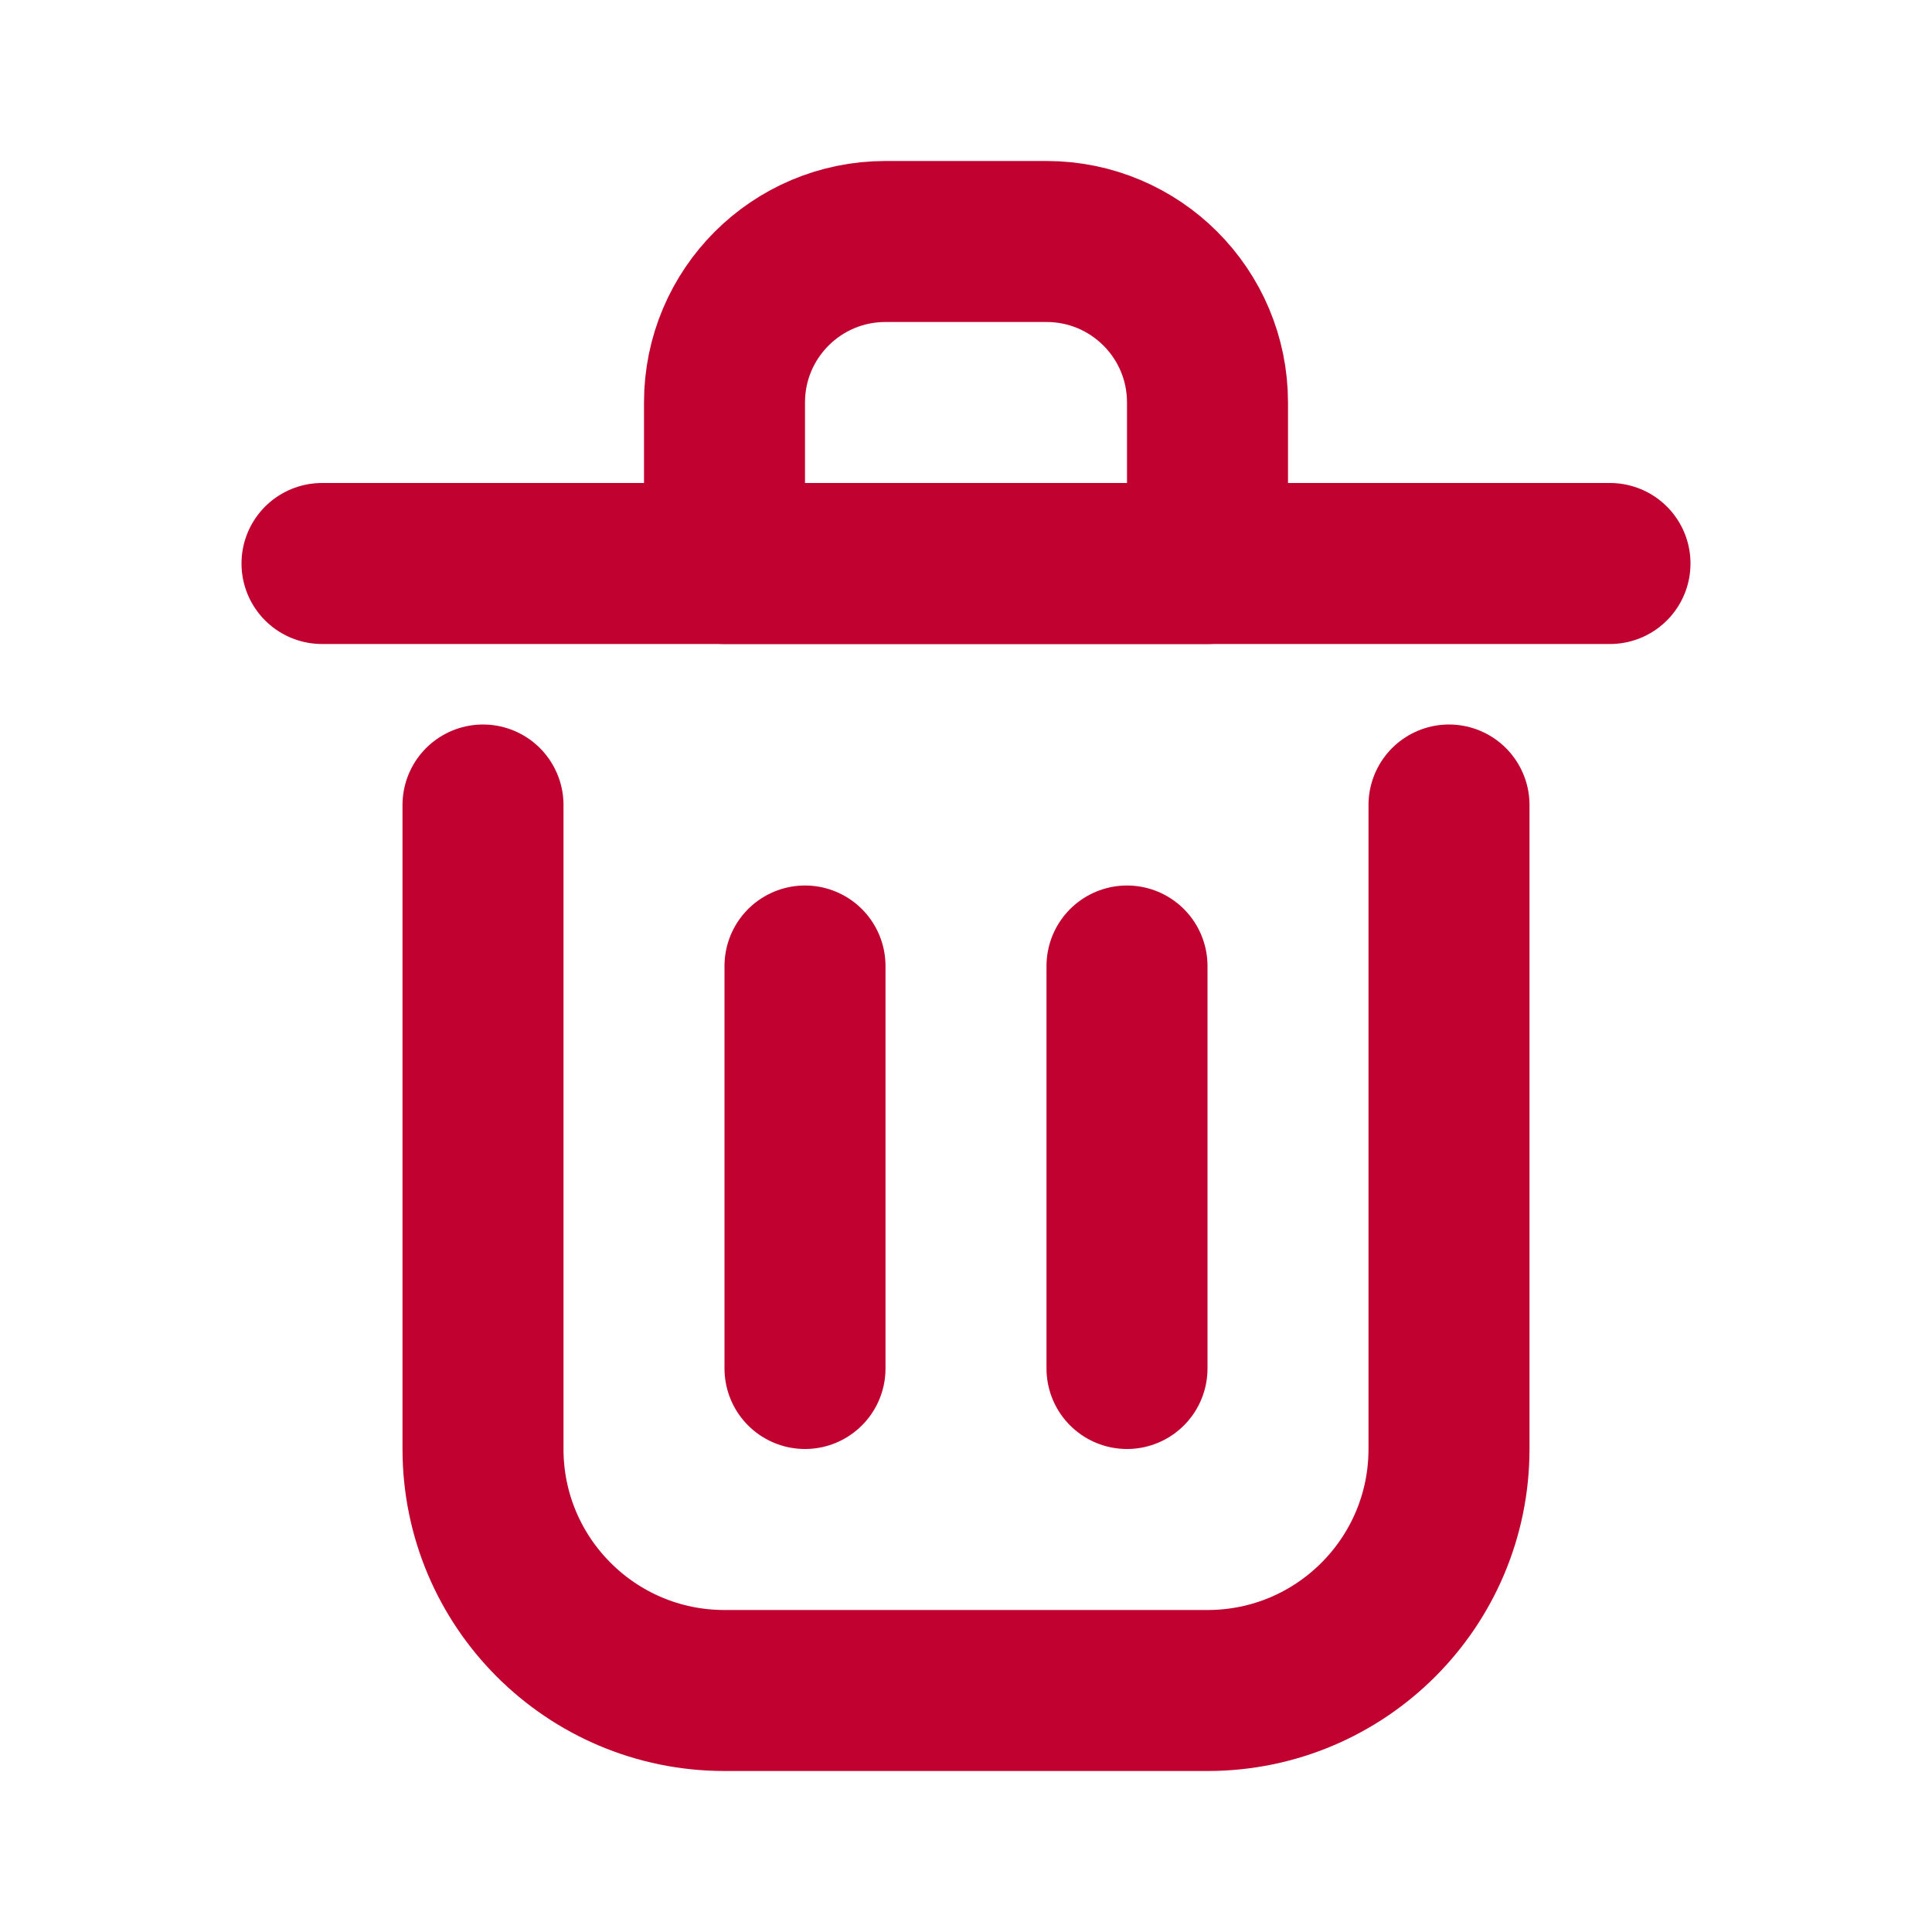
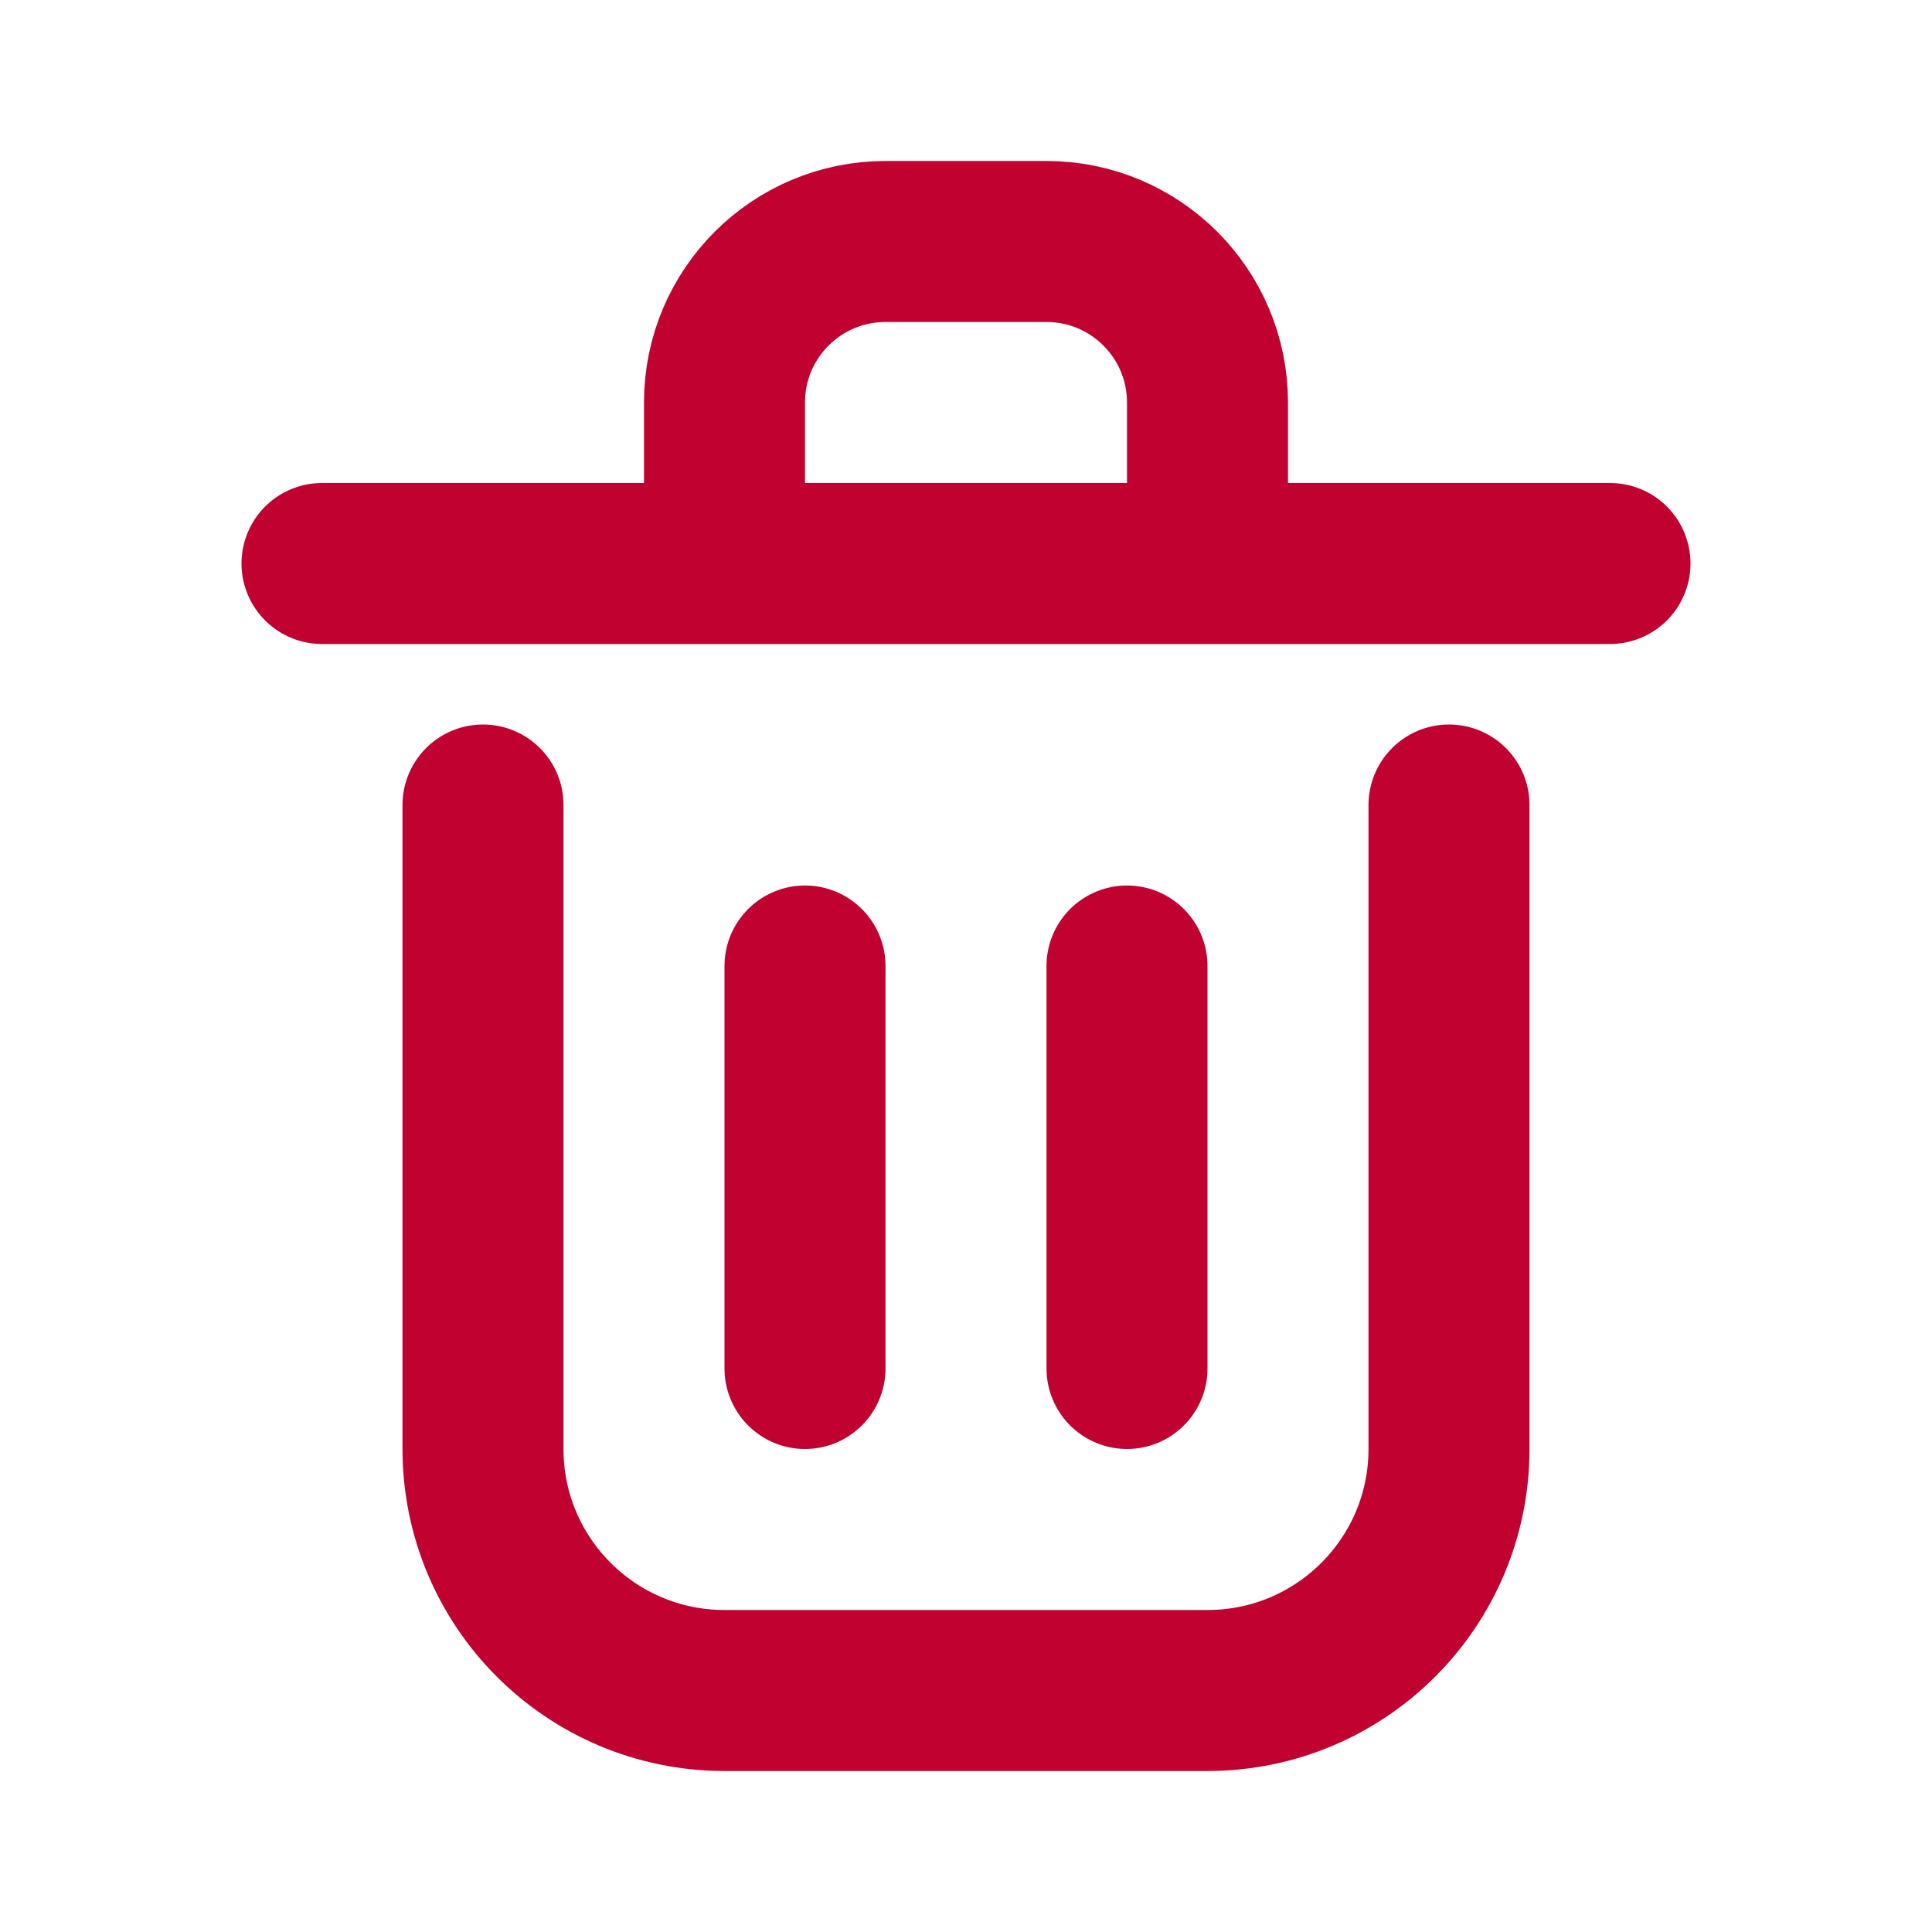
- <svg xmlns="http://www.w3.org/2000/svg" width="800px" height="800px" viewBox="0 0 24 24" fill="none">
-   <path d="M10 12V17" stroke="#C10230" stroke-width="2" stroke-linecap="round" stroke-linejoin="round" />
-   <path d="M14 12V17" stroke="#C10230" stroke-width="2" stroke-linecap="round" stroke-linejoin="round" />
-   <path d="M4 7H20" stroke="#C10230" stroke-width="2" stroke-linecap="round" stroke-linejoin="round" />
-   <path d="M6 10V18C6 19.657 7.343 21 9 21H15C16.657 21 18 19.657 18 18V10" stroke="#C10230" stroke-width="2" stroke-linecap="round" stroke-linejoin="round" />
-   <path d="M9 5C9 3.895 9.895 3 11 3H13C14.105 3 15 3.895 15 5V7H9V5Z" stroke="#C10230" stroke-width="2" stroke-linecap="round" stroke-linejoin="round" />
+ <svg xmlns="http://www.w3.org/2000/svg" width="800" height="800" fill="none" viewBox="0 0 24 24">
+   <path stroke="#c10230" stroke-linecap="round" stroke-linejoin="round" stroke-width="2" d="M10 12v5M14 12v5M4 7h16M6 10v8a3 3 0 0 0 3 3h6a3 3 0 0 0 3-3v-8M9 5a2 2 0 0 1 2-2h2a2 2 0 0 1 2 2v2H9z" />
</svg>
